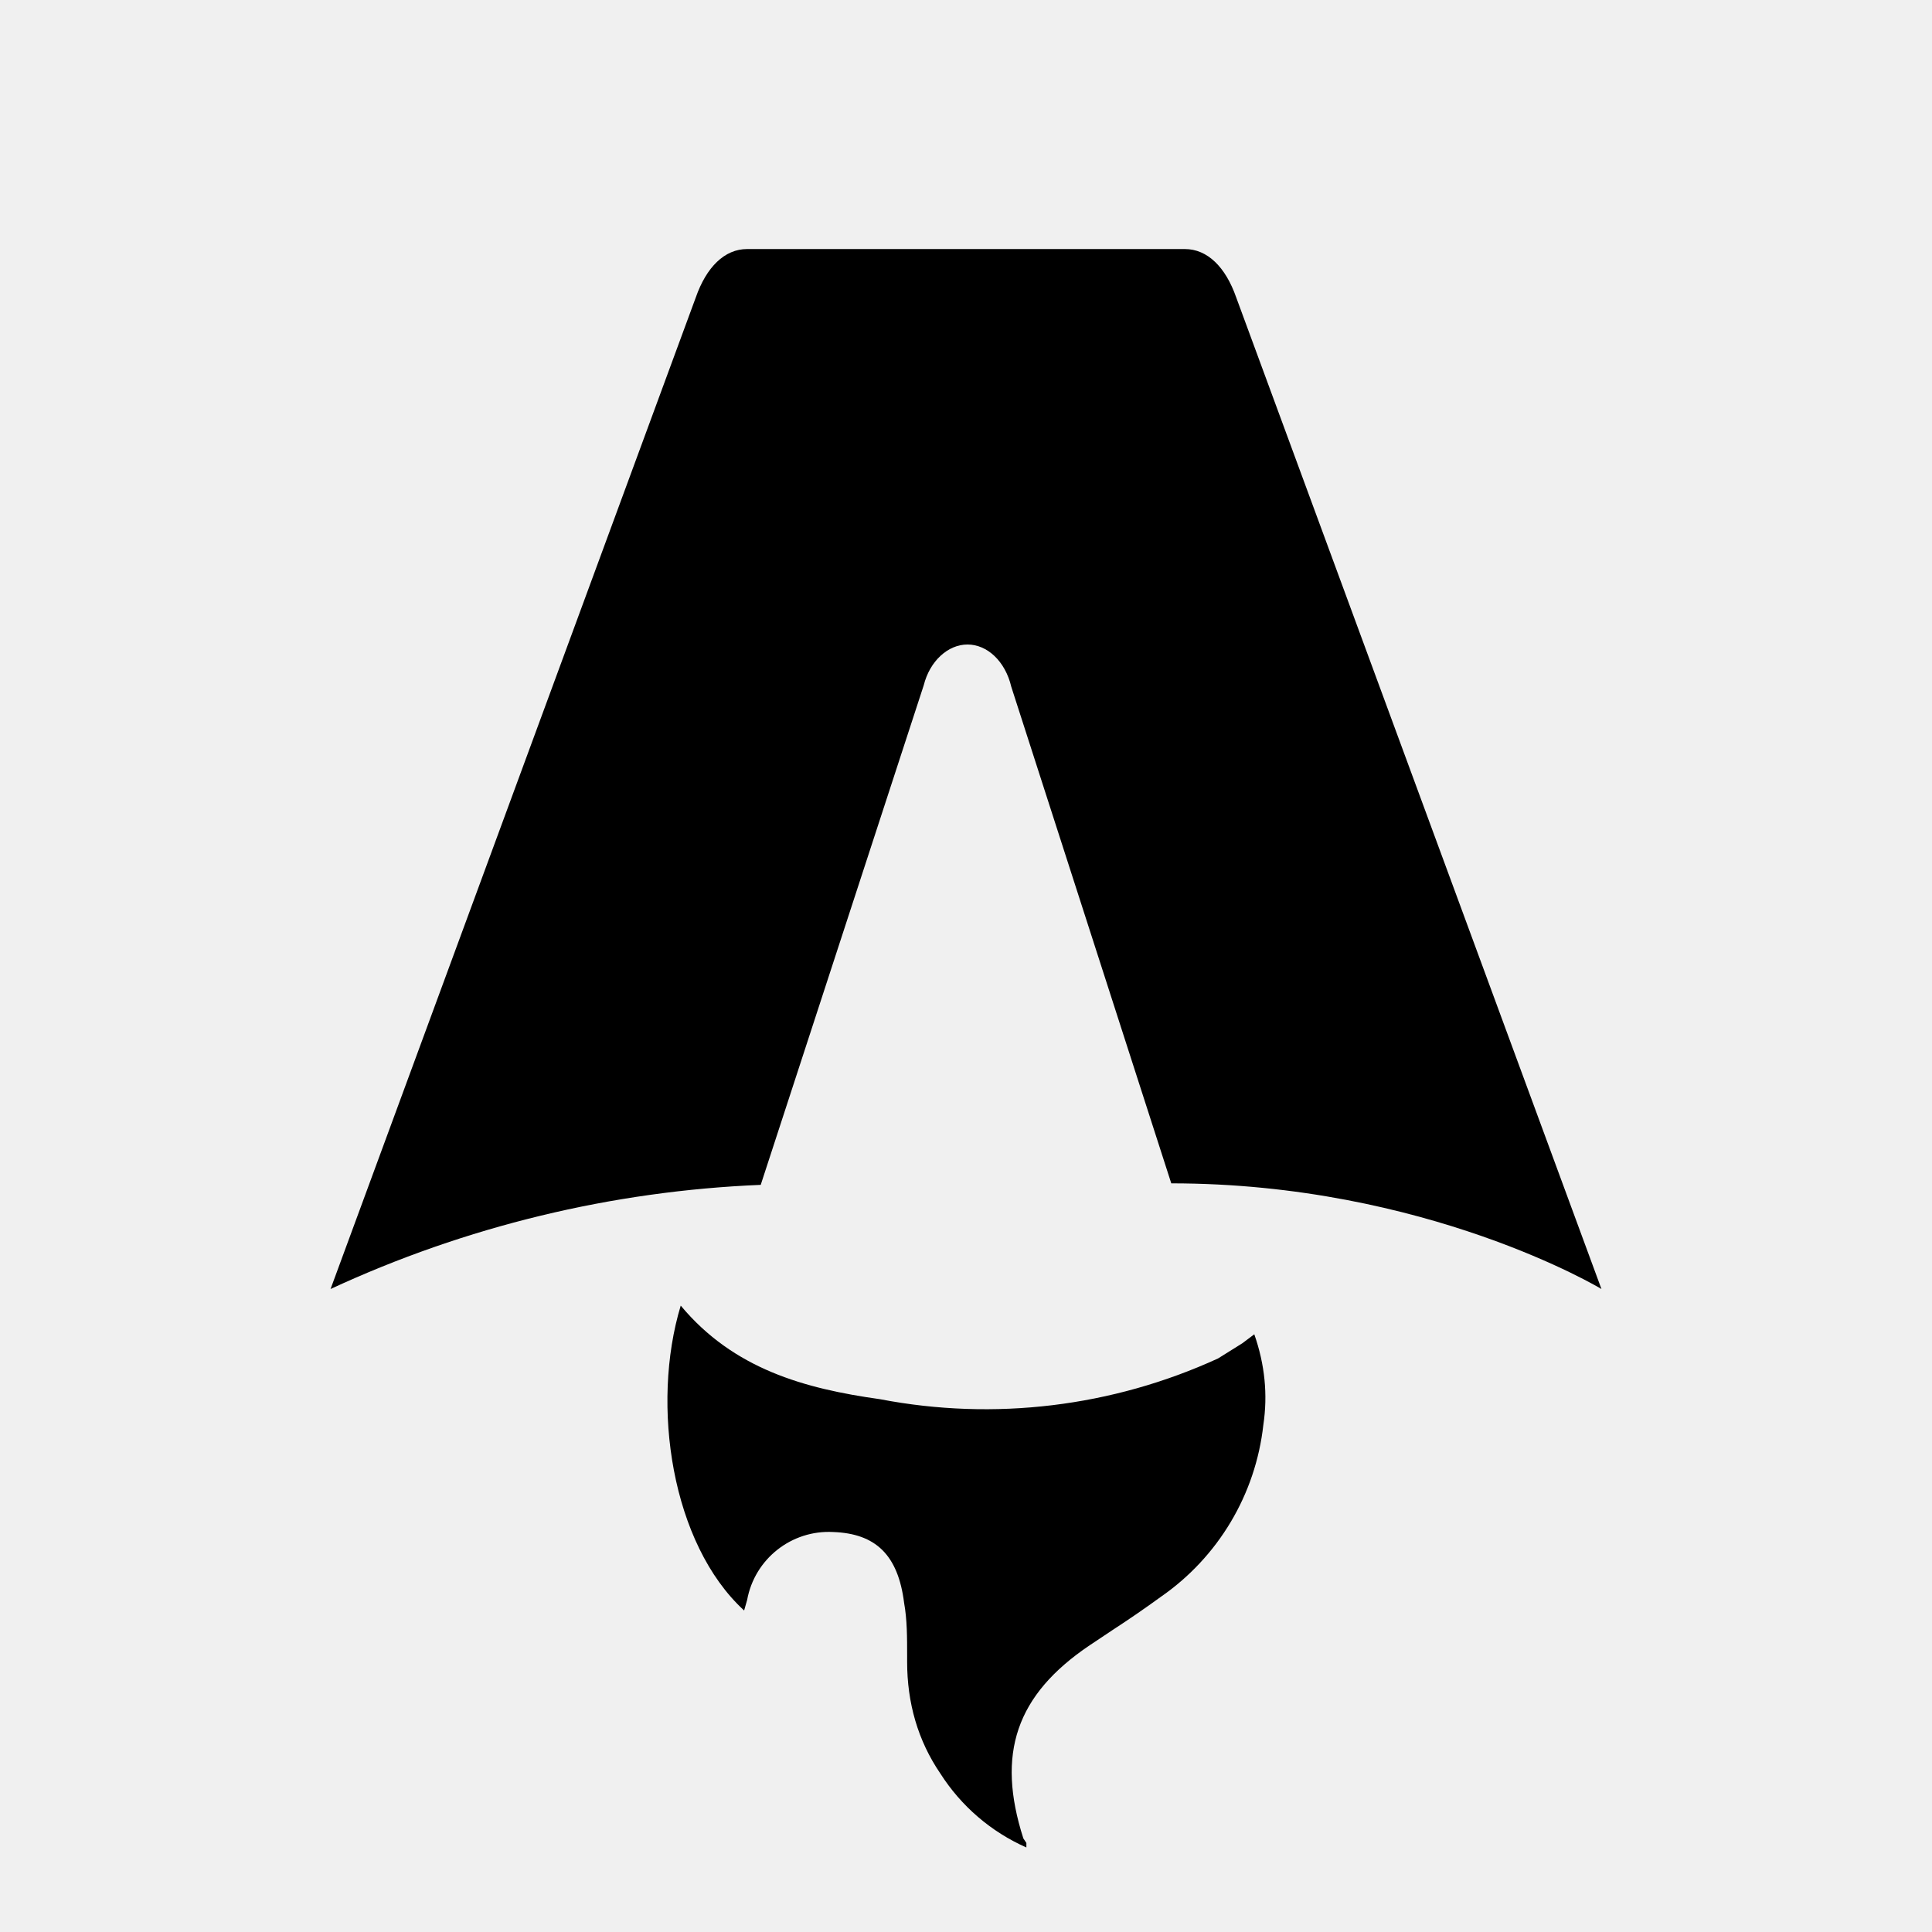
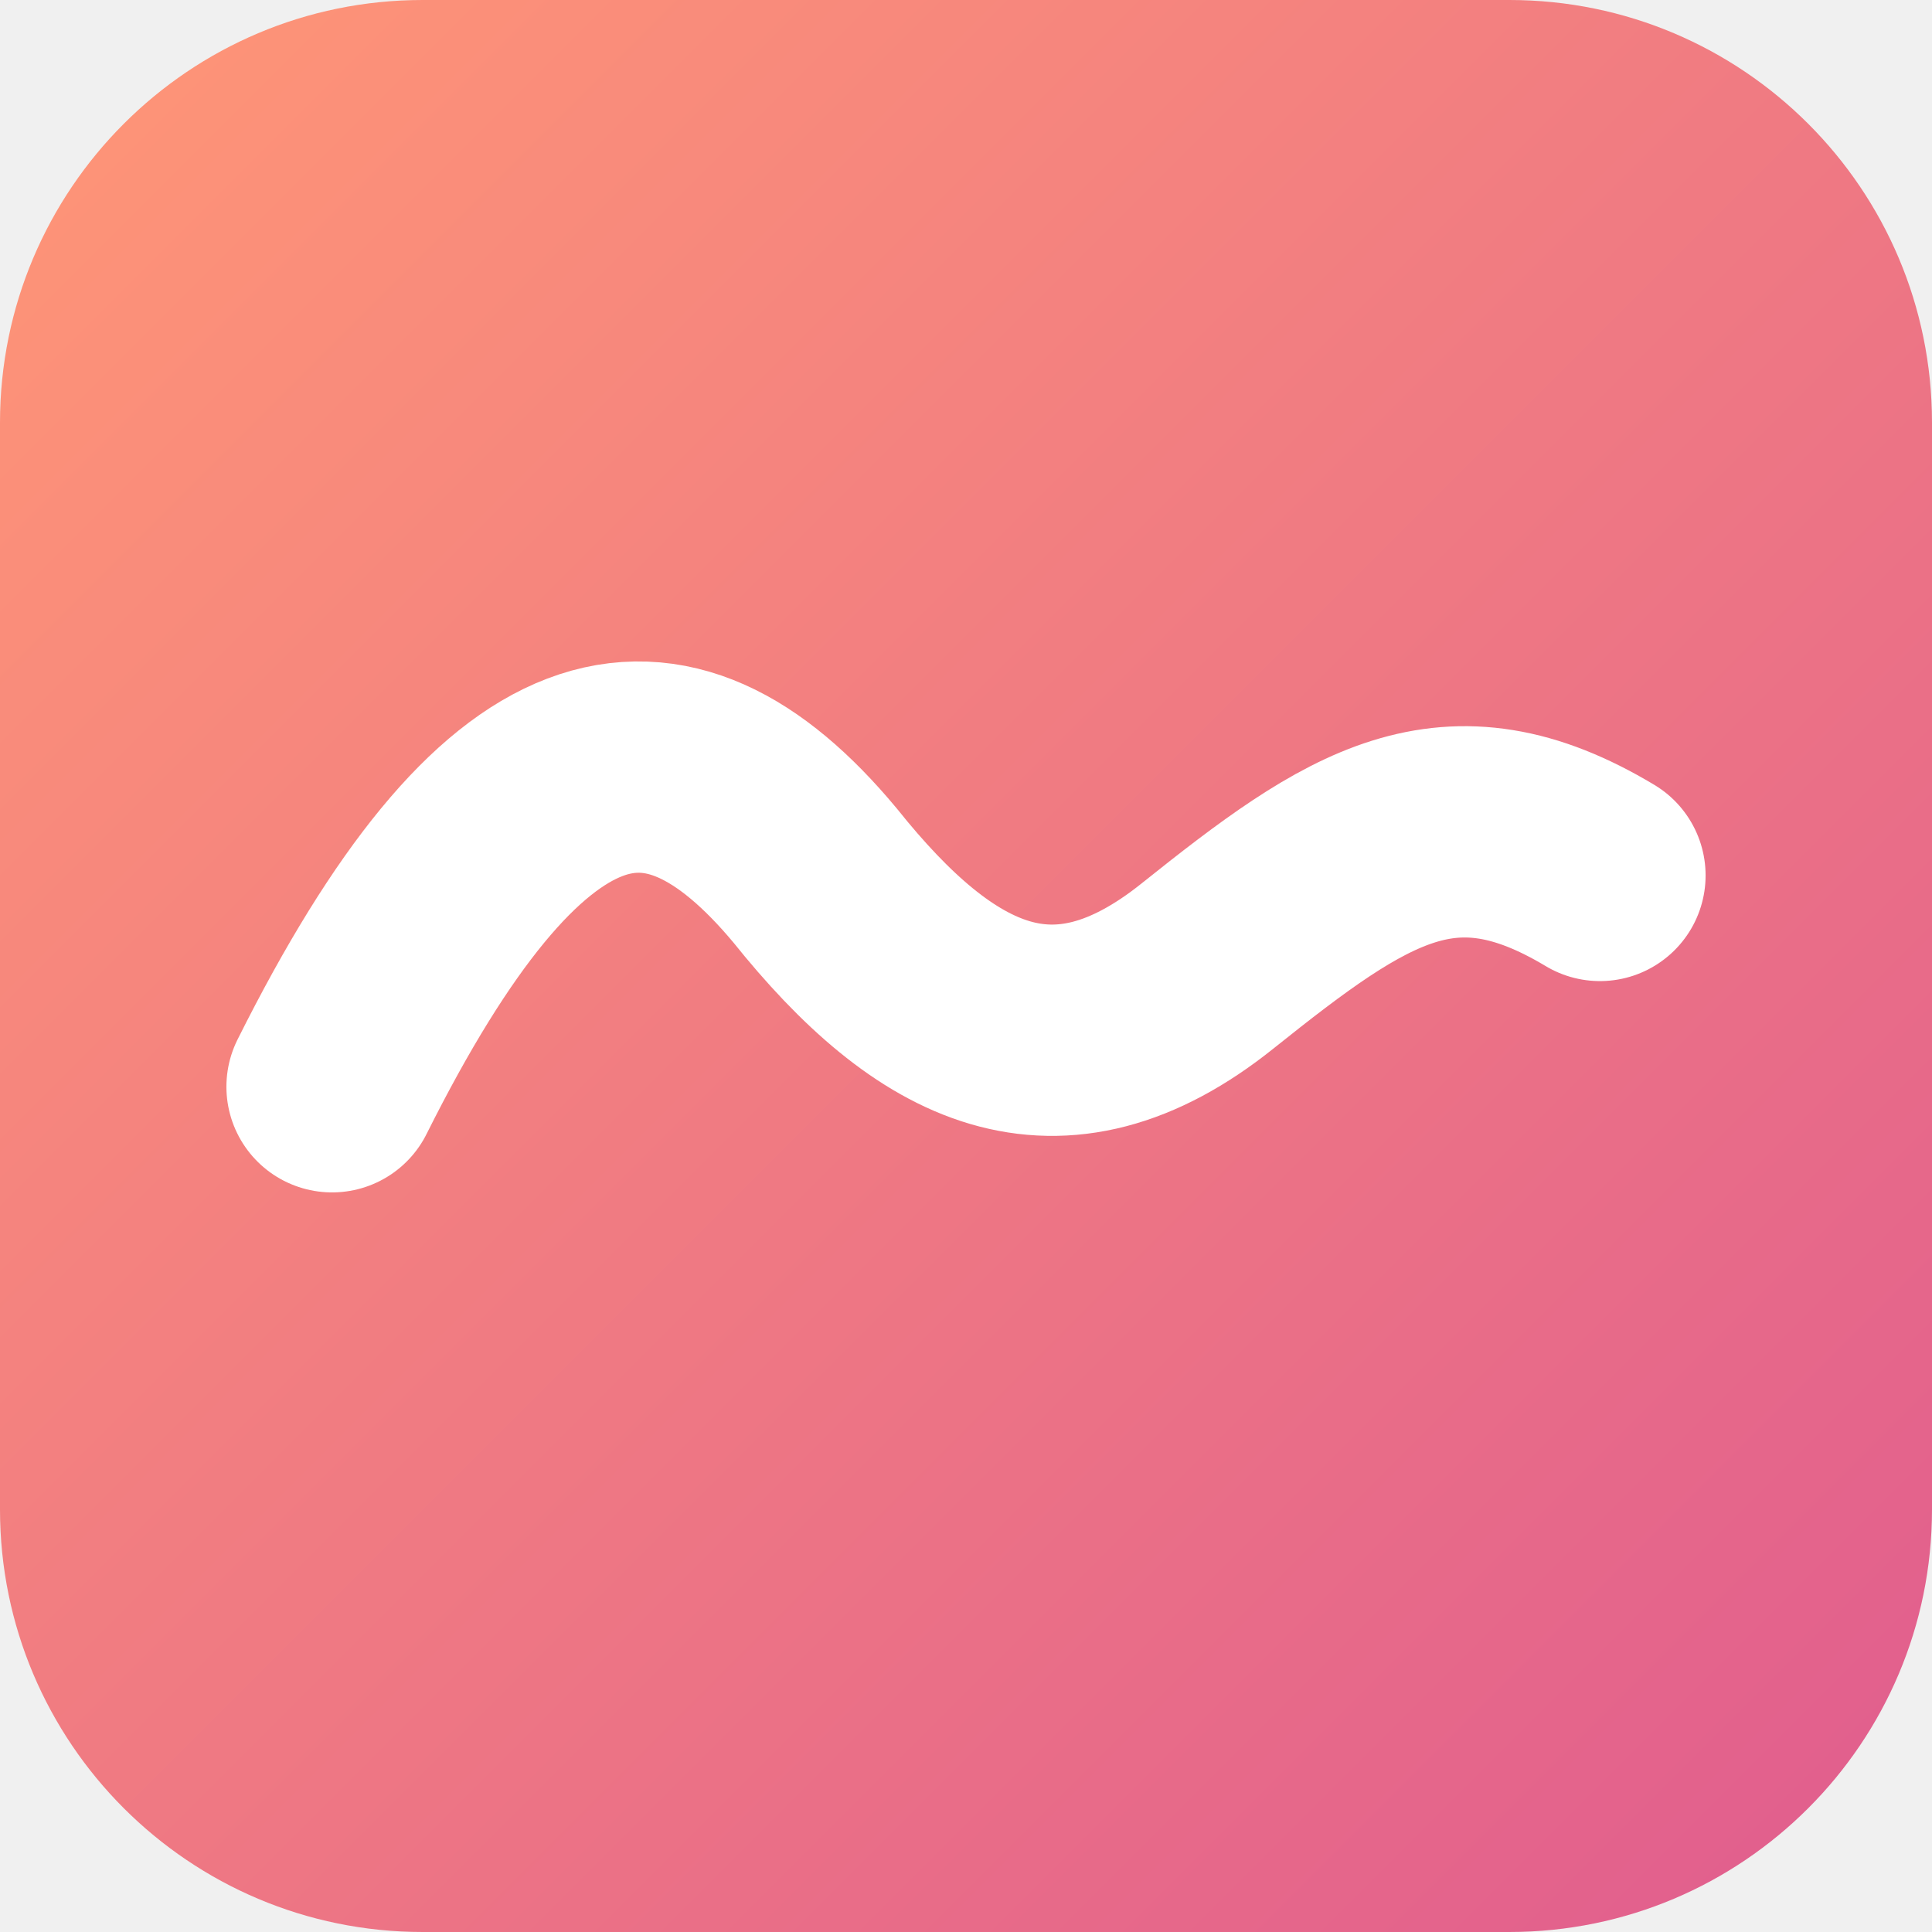
- <svg xmlns="http://www.w3.org/2000/svg" fill="none" viewBox="0 0 128 128">
-   <path d="M50.4 78.5a75.1 75.1 0 0 0-28.5 6.9l24.2-65.7c.7-2 1.9-3.2 3.4-3.2h29c1.5 0 2.7 1.2 3.4 3.2l24.2 65.7s-11.6-7-28.5-7L67 45.5c-.4-1.7-1.6-2.8-2.9-2.8-1.3 0-2.5 1.1-2.9 2.7L50.4 78.5Zm-1.1 28.2Zm-4.2-20.2c-2 6.6-.6 15.8 4.2 20.2a17.5 17.5 0 0 1 .2-.7 5.5 5.5 0 0 1 5.7-4.5c2.8.1 4.3 1.5 4.7 4.7.2 1.1.2 2.3.2 3.5v.4c0 2.7.7 5.2 2.2 7.4a13 13 0 0 0 5.7 4.9v-.3l-.2-.3c-1.8-5.6-.5-9.5 4.4-12.8l1.5-1a73 73 0 0 0 3.2-2.2 16 16 0 0 0 6.8-11.4c.3-2 .1-4-.6-6l-.8.6-1.6 1a37 37 0 0 1-22.4 2.7c-5-.7-9.7-2-13.2-6.2Z" />
+ <svg xmlns="http://www.w3.org/2000/svg" viewBox="0 0 128 128">
+   <defs>
+     <linearGradient id="bg" x1="0" y1="0" x2="1" y2="1">
+       <stop class="stop-a" offset="0" stop-color="#ff9776" />
+       <stop class="stop-b" offset="1" stop-color="#e05c8f" />
+     </linearGradient>
+   </defs>
+   <rect width="128" height="128" rx="28" fill="url(#bg)" />
+   <path fill="none" stroke="#ffffff" stroke-width="14" stroke-linecap="round" d="M22 72 C34 48 44 46 54 58 C62 68 70 72 80 64 C90 56 96 52 106 58" />
  <style>
-         path { fill: #000; }
        @media (prefers-color-scheme: dark) {
-             path { fill: #FFF; }
+             .stop-a { stop-color: #e07a56; }
+             .stop-b { stop-color: #b03a68; }
        }
    </style>
</svg>
